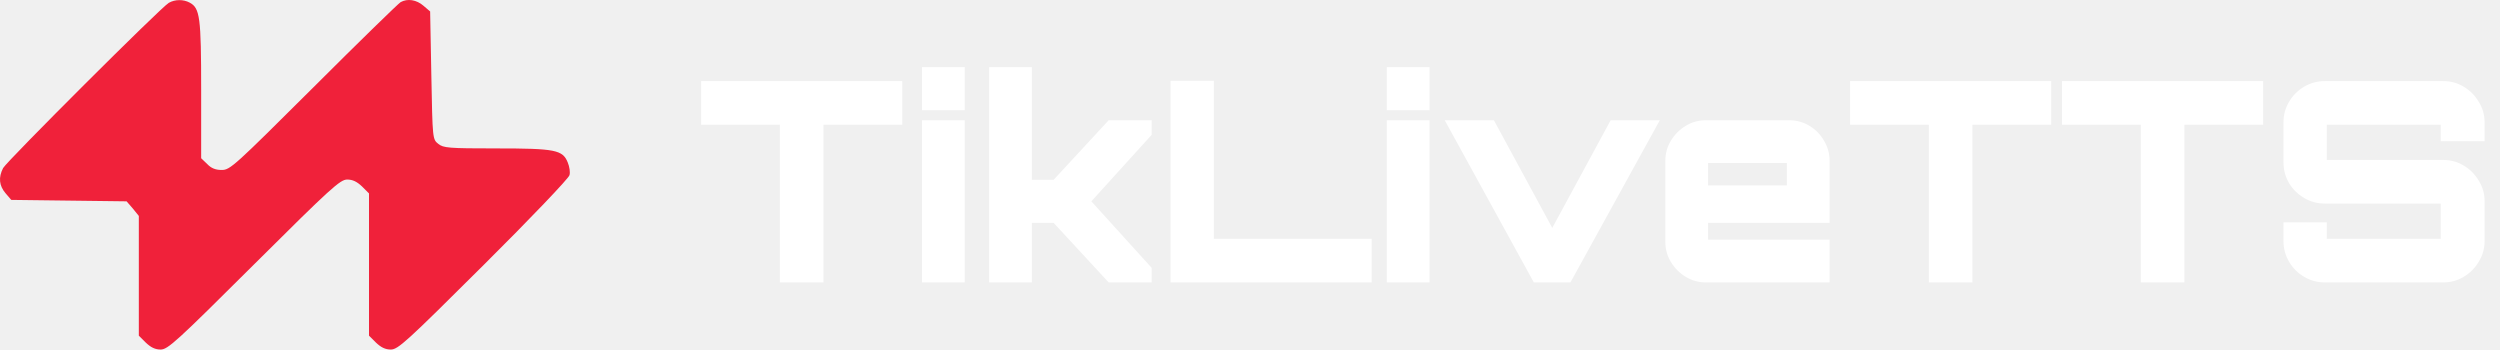
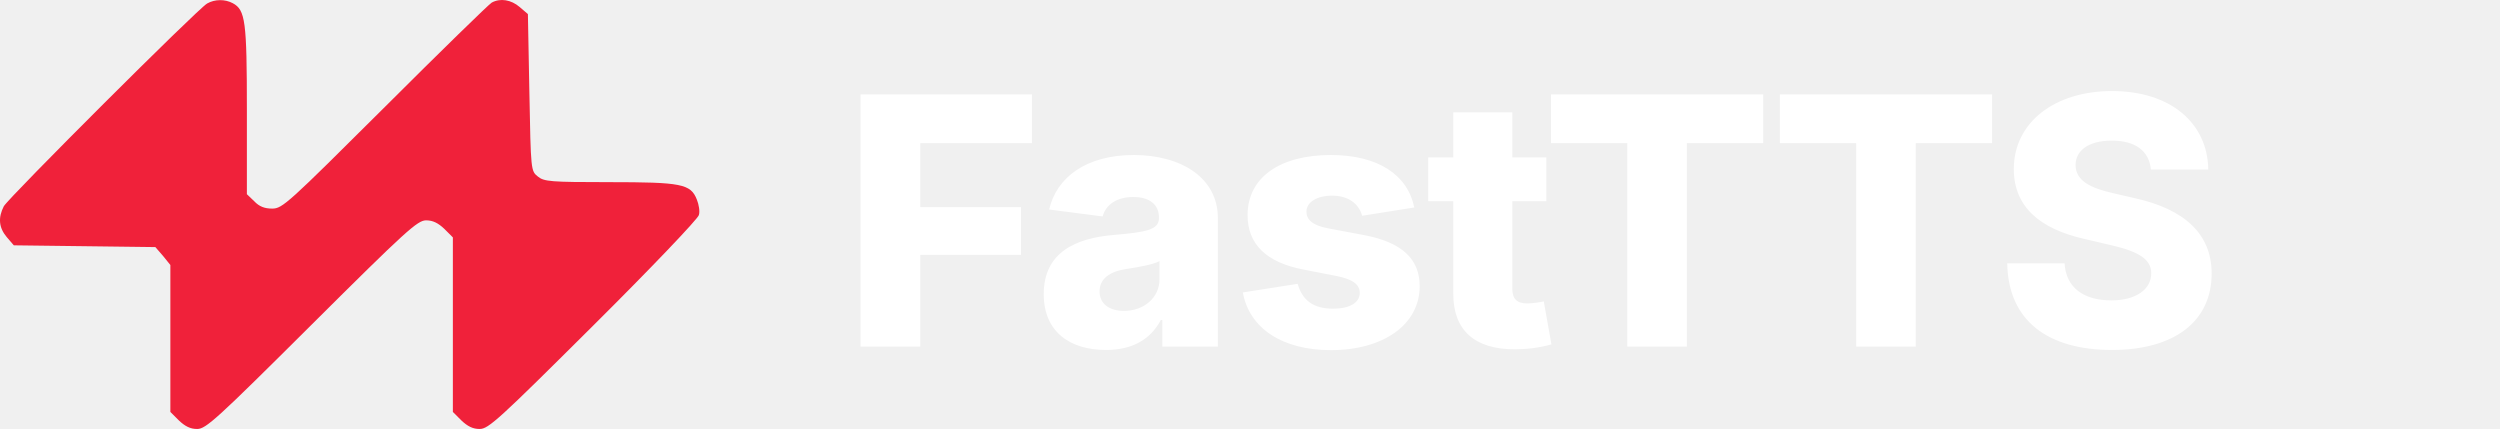
- <svg xmlns="http://www.w3.org/2000/svg" width="1080" height="151" viewBox="0 0 1080 151" fill="none">
+ <svg xmlns="http://www.w3.org/2000/svg" width="880" height="151" viewBox="0 0 880 151" fill="none">
  <path d="M72.918 1.228C69.707 2.987 3.104 69.495 1.343 72.597C-0.729 76.631 -0.418 80.148 2.378 83.458L4.864 86.354L29.828 86.665L54.687 86.975L57.38 90.078L59.97 93.284V119.142V145.001L62.974 148.001C65.149 150.069 67.014 151 69.396 151C72.503 151 76.232 147.586 109.689 114.281C143.043 81.079 146.979 77.562 149.982 77.562C152.364 77.562 154.23 78.493 156.405 80.562L159.408 83.561V114.281V145.001L162.413 148.001C164.587 150.069 166.453 151 168.835 151C171.942 151 175.567 147.69 208.92 114.488C229.015 94.525 245.692 77.045 246.003 75.701C246.417 74.459 246.003 71.977 245.278 70.219C243.103 64.737 239.892 64.116 214.411 64.116C193.694 64.116 191.518 63.909 189.344 62.151C186.858 60.185 186.858 60.082 186.34 32.569L185.822 4.952L182.922 2.47C179.918 -0.116 176.086 -0.737 173.081 0.918C172.15 1.435 155.162 17.985 135.481 37.637C101.299 71.667 99.435 73.425 95.809 73.425C93.116 73.425 91.252 72.701 89.491 70.839L86.901 68.357V38.775C86.901 7.434 86.383 3.504 81.929 1.125C79.236 -0.323 75.611 -0.323 72.918 1.228Z" fill="#F0213A" />
-   <path d="M336.912 122.008V53.877H302.883V35.032H389.765V53.877H355.736V122.008H336.912ZM398.308 122.008V51.944H416.77V122.008H398.308ZM398.308 47.595V28.992H416.77V47.595H398.308ZM427.302 122.008V28.992H445.765V77.675H455.177L478.949 51.944H497.533V58.226L471.468 86.976L497.533 115.727V122.008H478.949L455.177 96.278H445.765V122.008H427.302ZM505.675 122.008V34.911H524.379V103.163H592.558V122.008H505.675ZM599.11 122.008V51.944H617.573V122.008H599.11ZM599.11 47.595V28.992H617.573V47.595H599.11ZM662.617 122.008L624.123 51.944H645.361L670.581 98.452L695.801 51.944H717.039L678.425 122.008H662.617ZM736.922 122.008C733.785 122.008 730.889 121.202 728.234 119.592C725.579 117.982 723.447 115.847 721.838 113.19C720.23 110.532 719.425 107.633 719.425 104.492V69.46C719.425 66.319 720.23 63.42 721.838 60.763C723.447 58.105 725.579 55.971 728.234 54.36C730.889 52.75 733.785 51.944 736.922 51.944H772.882C776.1 51.944 779.036 52.75 781.691 54.36C784.346 55.971 786.437 58.105 787.966 60.763C789.574 63.42 790.379 66.319 790.379 69.46V96.278H737.887V103.526H790.379V122.008H736.922ZM737.887 80.091H771.916V70.427H737.887V80.091ZM833.263 122.008V53.877H799.234V35.032H886.117V53.877H852.087V122.008H833.263ZM924.826 122.008V53.877H890.797V35.032H977.68V53.877H943.651V122.008H924.826ZM1004.32 122.008C1001.1 122.008 998.129 121.202 995.393 119.592C992.658 117.982 990.486 115.807 988.877 113.069C987.269 110.331 986.464 107.351 986.464 104.13V96.036H1005.17V103.163H1054.4V87.943H1004.32C1001.1 87.943 998.129 87.137 995.393 85.527C992.658 83.916 990.486 81.782 988.877 79.124C987.269 76.386 986.464 73.366 986.464 70.064V52.911C986.464 49.609 987.269 46.629 988.877 43.971C990.486 41.233 992.658 39.059 995.393 37.448C998.129 35.838 1001.1 35.032 1004.32 35.032H1055.49C1058.71 35.032 1061.64 35.838 1064.3 37.448C1067.03 39.059 1069.2 41.233 1070.81 43.971C1072.5 46.629 1073.35 49.609 1073.35 52.911V61.004H1054.4V53.877H1005.17V69.098H1055.49C1058.71 69.098 1061.64 69.903 1064.3 71.514C1067.03 73.124 1069.2 75.299 1070.81 78.037C1072.5 80.695 1073.35 83.674 1073.35 86.976V104.13C1073.35 107.351 1072.5 110.331 1070.81 113.069C1069.2 115.807 1067.03 117.982 1064.3 119.592C1061.64 121.202 1058.71 122.008 1055.49 122.008H1004.32Z" fill="white" />
+   <text x="296" y="122" fill="white" font-family="'Segoe UI', 'Inter', Arial, sans-serif" font-size="122" font-weight="800" letter-spacing="-2">FastTTS</text>
</svg>
